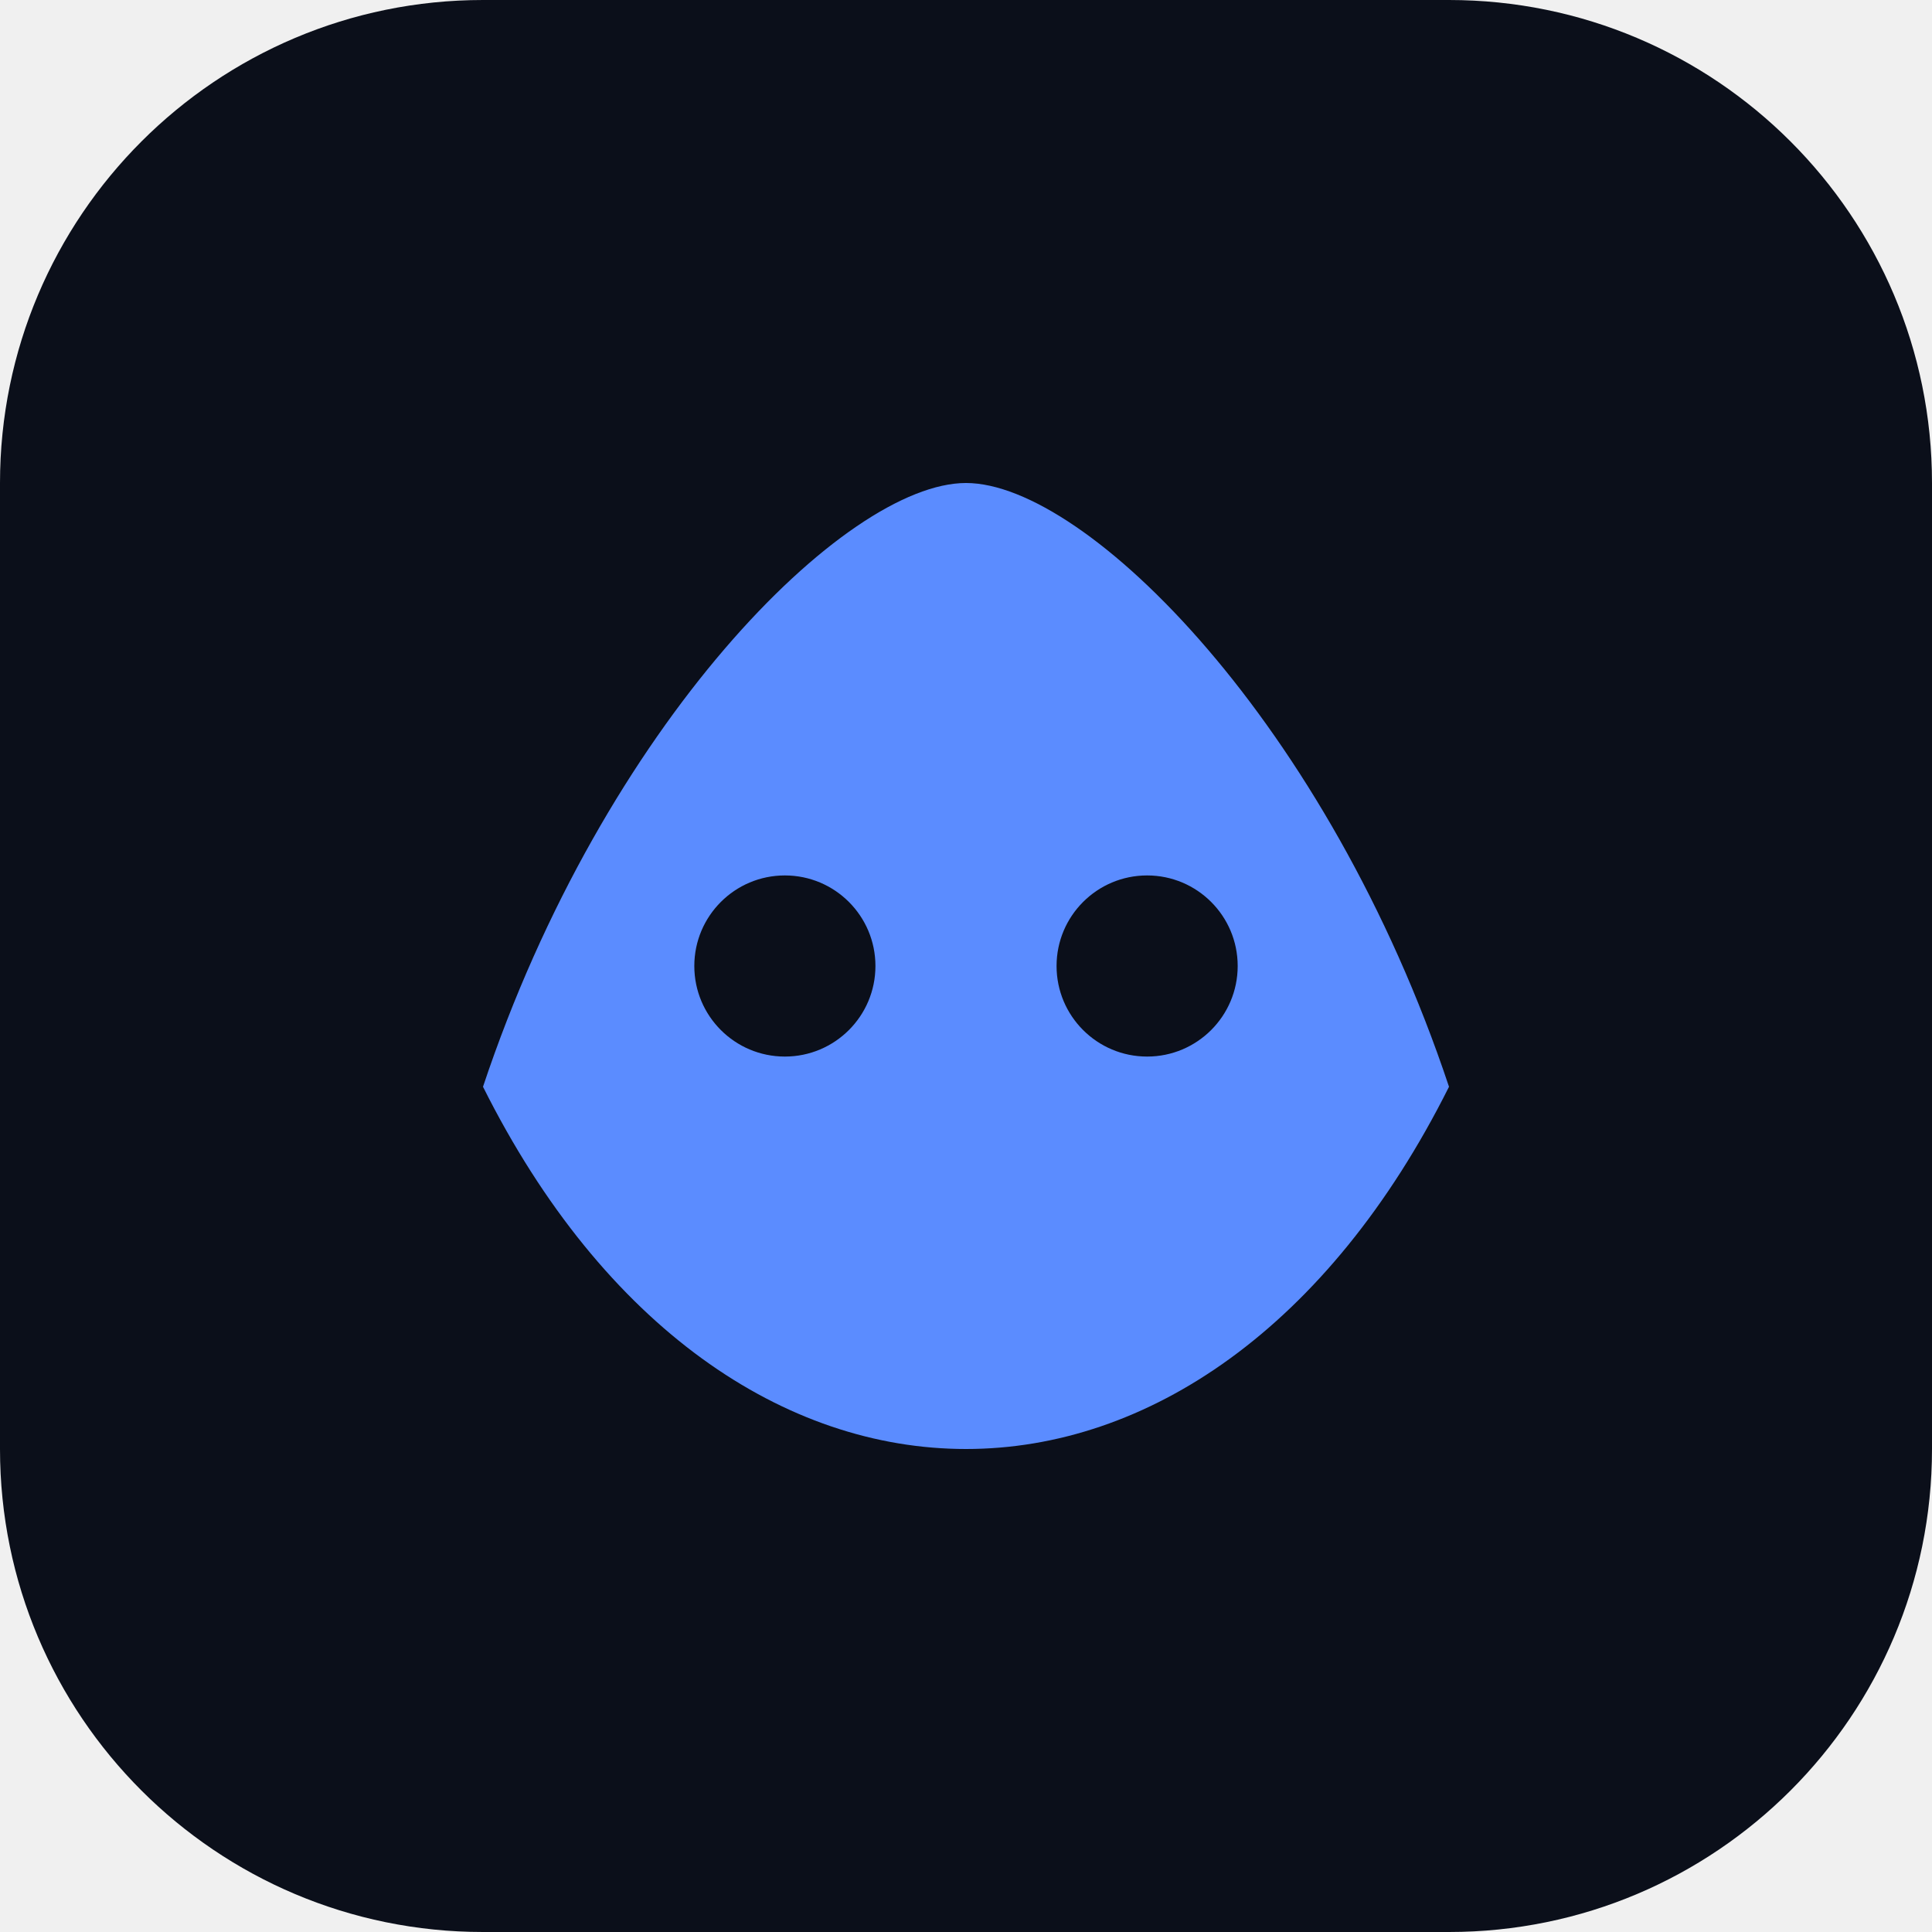
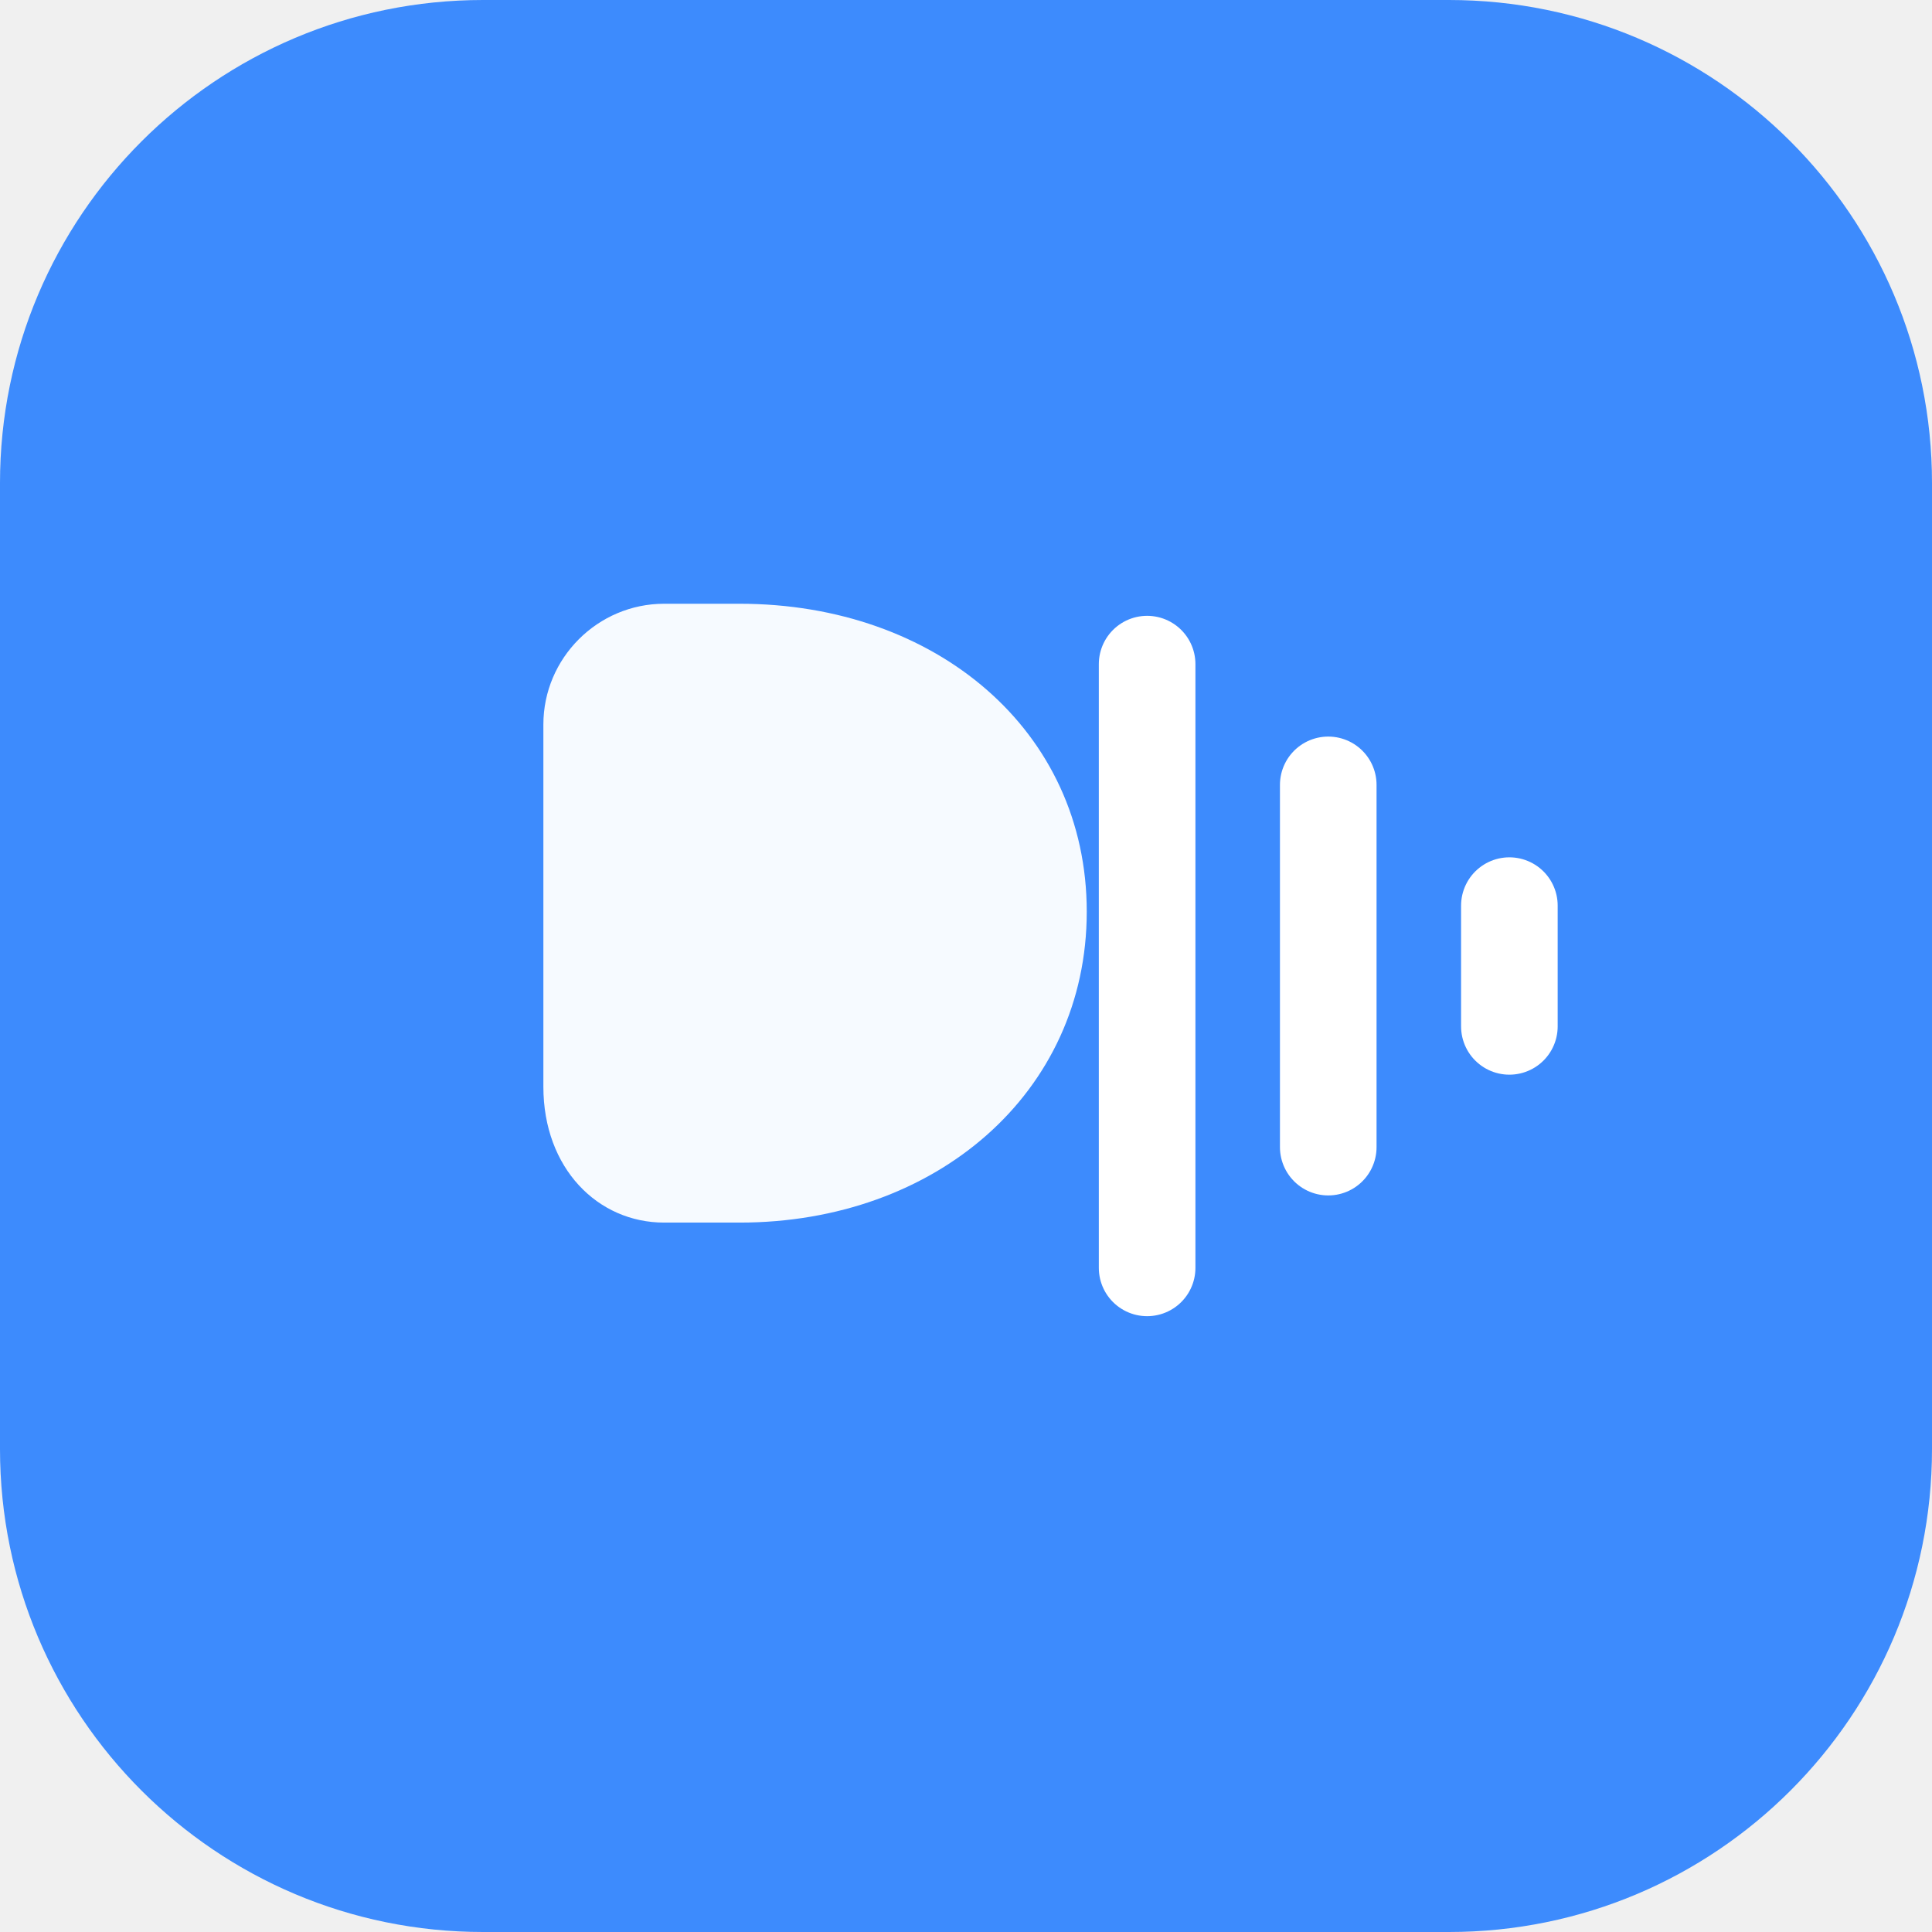
- <svg xmlns="http://www.w3.org/2000/svg" viewBox="0 0 32 32" fill="none">
-   <rect width="32" height="32" rx="8" fill="#0B0F1A" />
-   <path d="M8 18c2-6 6-10 8-10s6 4 8 10c-2 4-5 6-8 6s-6-2-8-6z" fill="#5B8CFF" />
-   <circle cx="13" cy="16" r="1.5" fill="#0B0F1A" />
-   <circle cx="19" cy="16" r="1.5" fill="#0B0F1A" />
+ <svg xmlns="http://www.w3.org/2000/svg" viewBox="0 0 64 64" fill="none">
+   <rect width="64" height="64" rx="16" fill="#3d8bfd" />
+   <path d="M18 40V24c0-2.2 1.8-4 4-4h2.5c6.5 0 11.5 4.2 11.5 10.2S31 40.5 24.5 40.5H22c-2.2 0-4-1.8-4-4.5z" fill="#fff" opacity=".95" />
+   <path d="M38 22v20M44 26v12M50 30v4" stroke="#fff" stroke-width="3.2" stroke-linecap="round" />
</svg>
